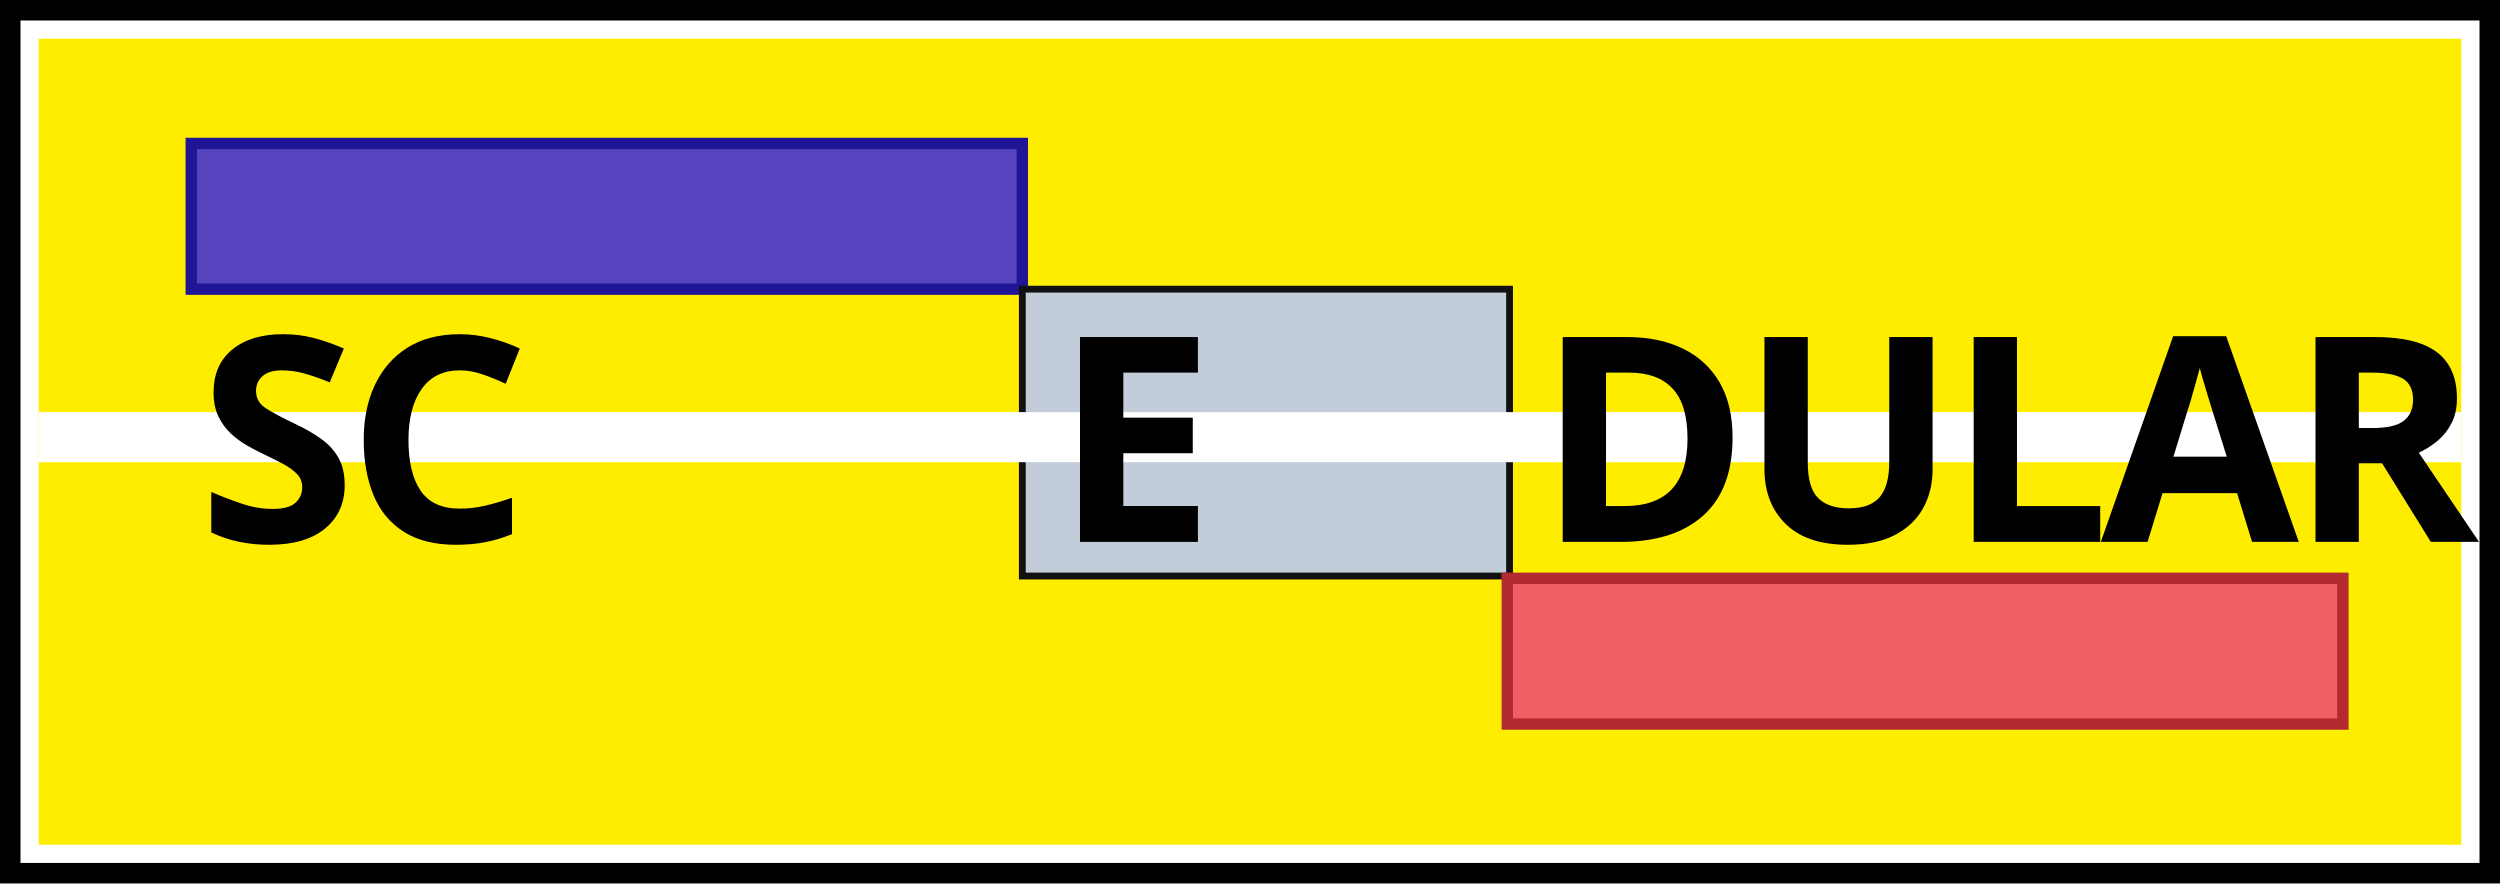
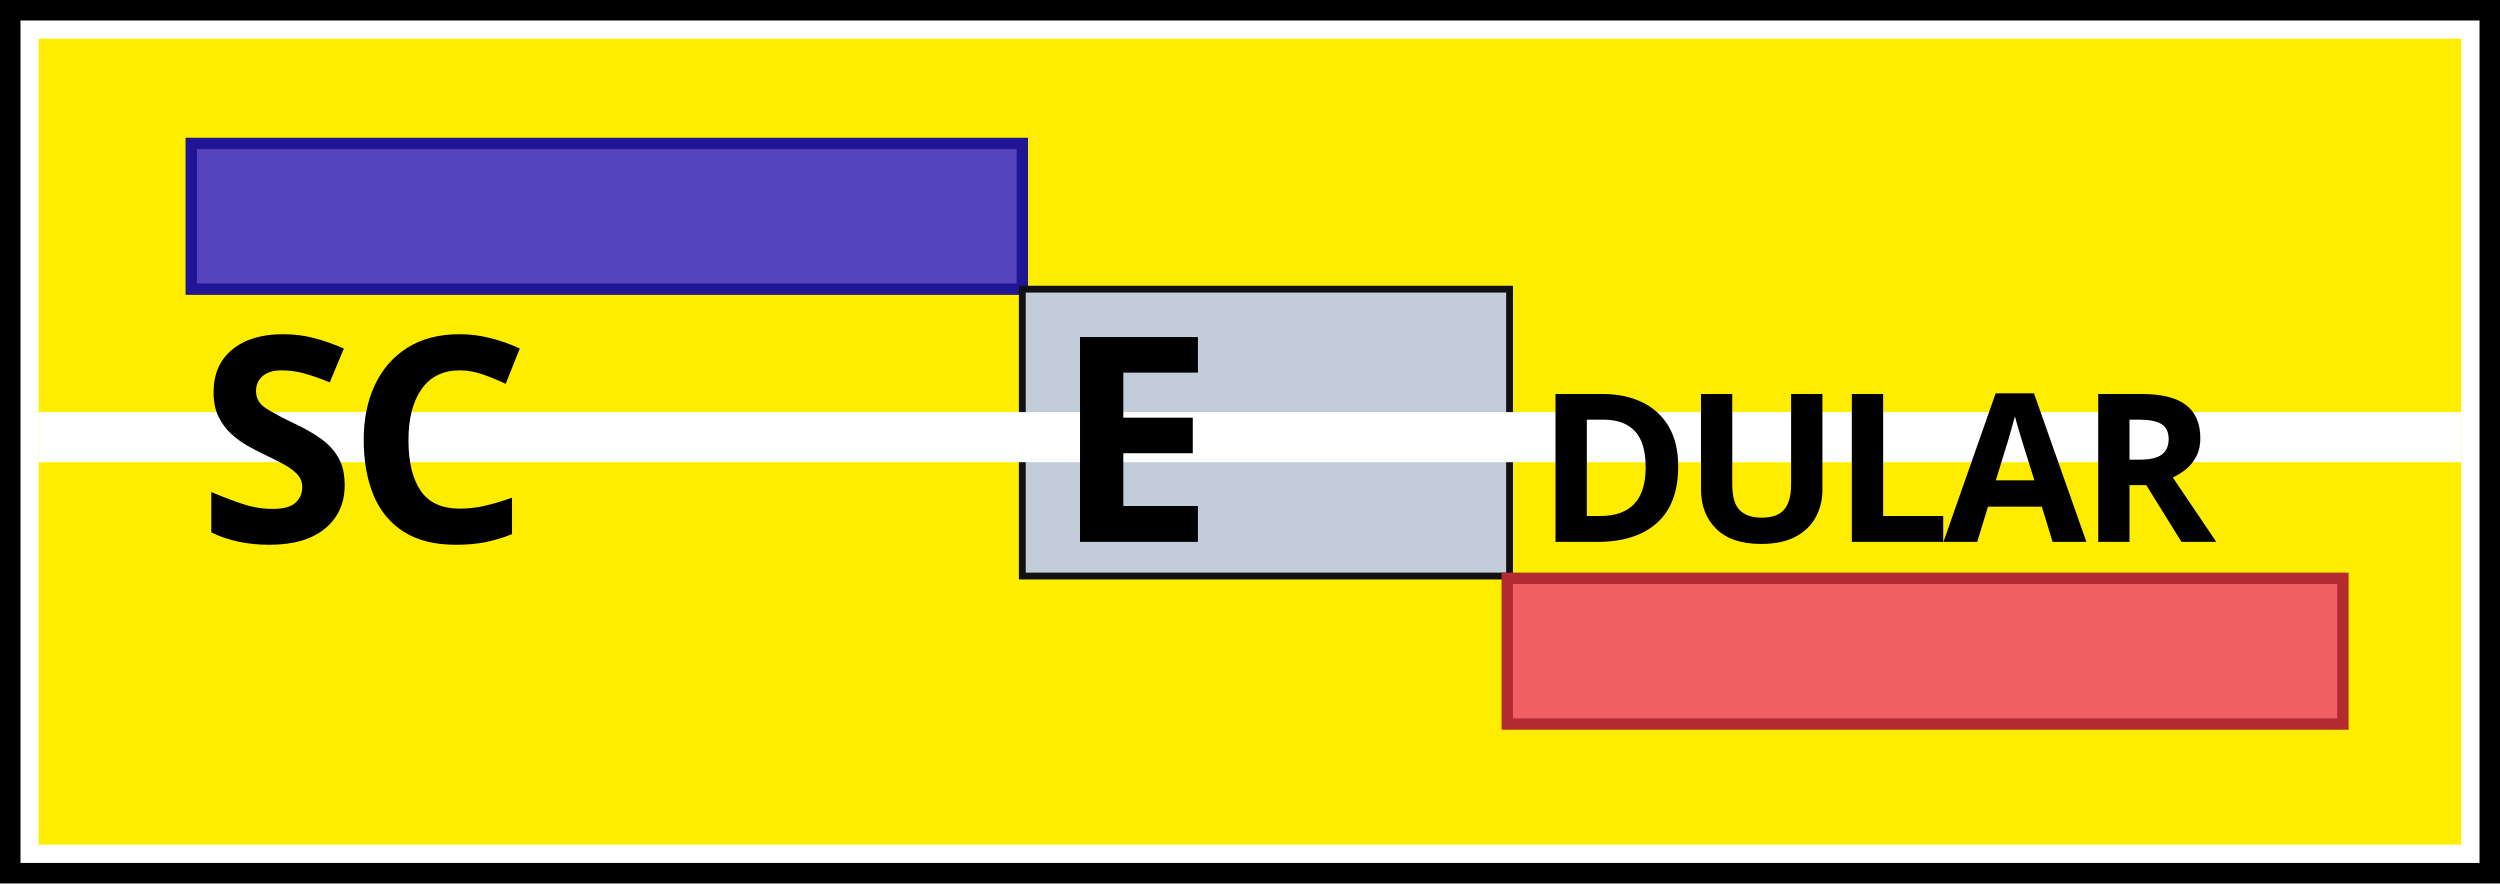
<svg xmlns="http://www.w3.org/2000/svg" viewBox="0 0 1098 388" role="img" aria-labelledby="title desc">
  <rect width="1098" height="388" fill="#000" />
  <rect x="9" y="9" width="1080" height="370" fill="#fff" />
  <rect x="17" y="17" width="1064" height="354" fill="#ffed00" />
  <rect x="84" y="63" width="365" height="64" fill="#5544bd" stroke="#1f1595" stroke-width="5" />
  <rect x="449" y="127" width="214" height="126" fill="#c3ccd9" stroke="#111" stroke-width="3" />
  <rect x="662" y="254" width="367" height="64" fill="#f05f63" stroke="#b32b31" stroke-width="5" />
  <rect x="17" y="181" width="1064" height="22" fill="#fff" />
  <text x="87" y="238" fill="#000" font-family="Arial Black, Impact, sans-serif" font-size="126" font-weight="900" letter-spacing="-4">SC</text>
  <text x="463" y="238" fill="#000" font-family="Arial Black, Impact, sans-serif" font-size="126" font-weight="900" letter-spacing="-4">E</text>
-   <text x="675" y="238" fill="#000" font-family="Arial Black, Impact, sans-serif" font-size="126" font-weight="900" letter-spacing="-4">DULAR</text>
+   <text x="675" y="238" fill="#000" font-family="Arial Black, Impact, sans-serif" font-size="91" font-weight="900" letter-spacing="-3">DULAR</text>
</svg>
